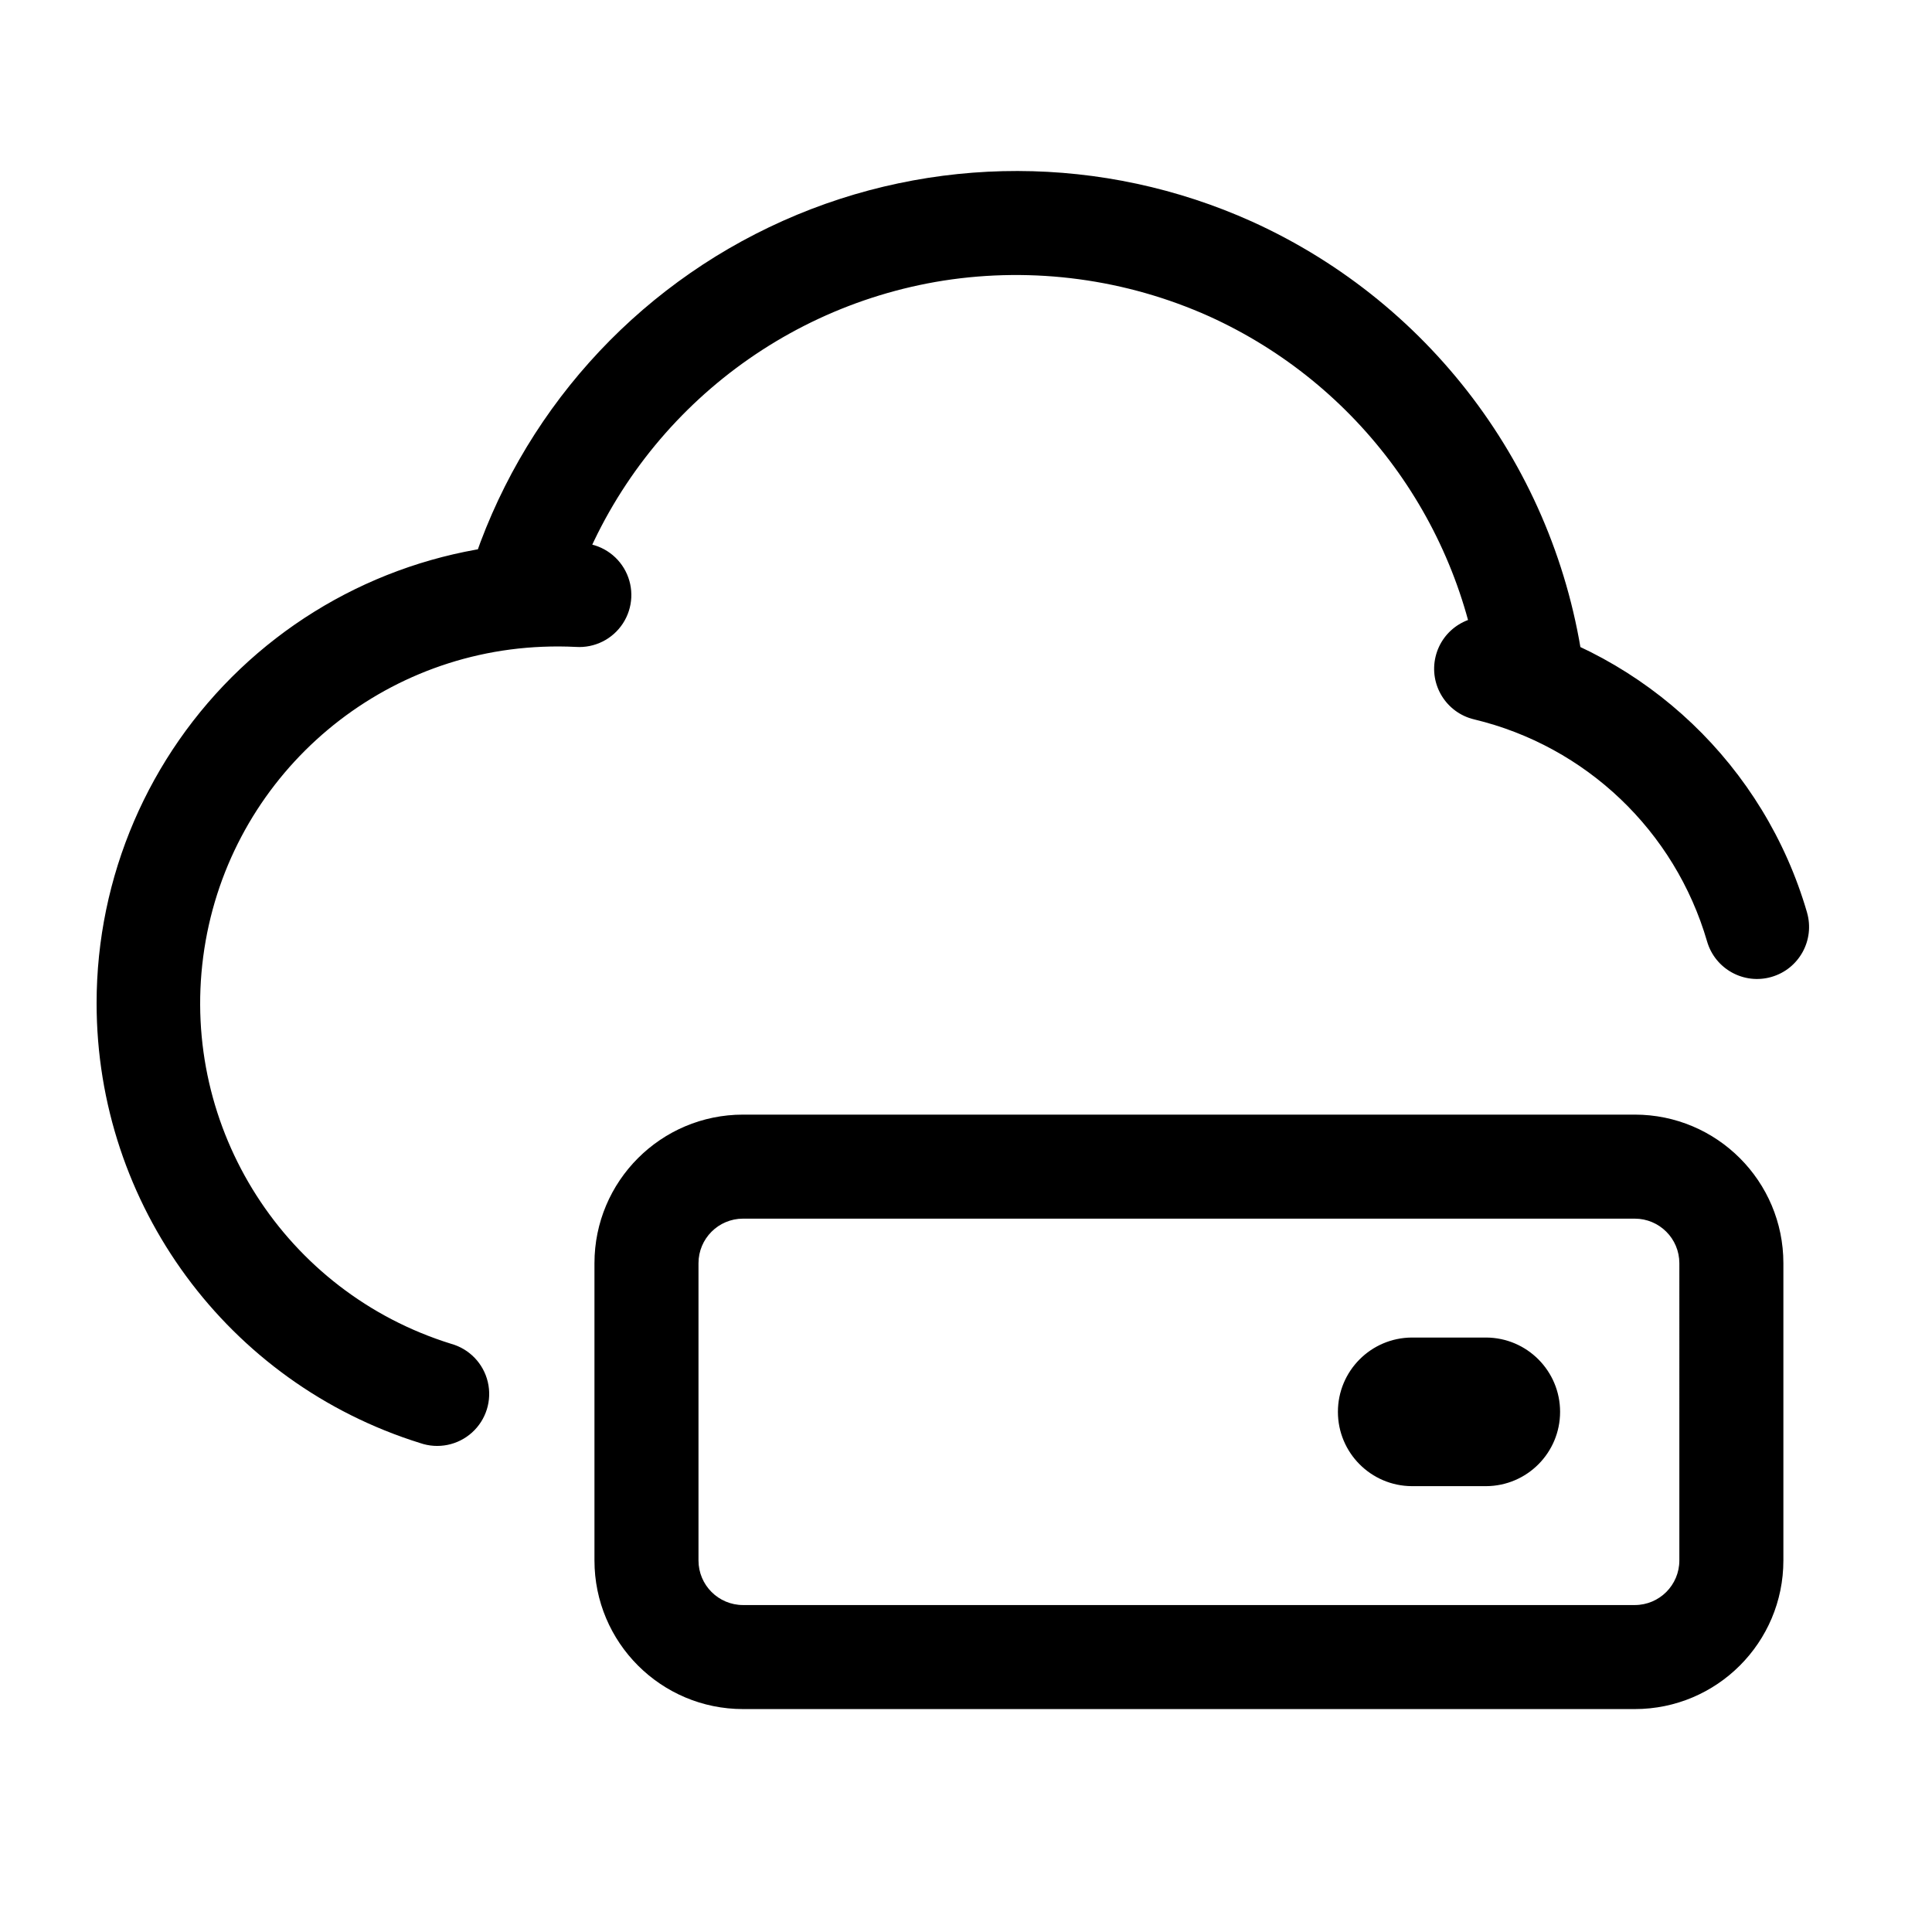
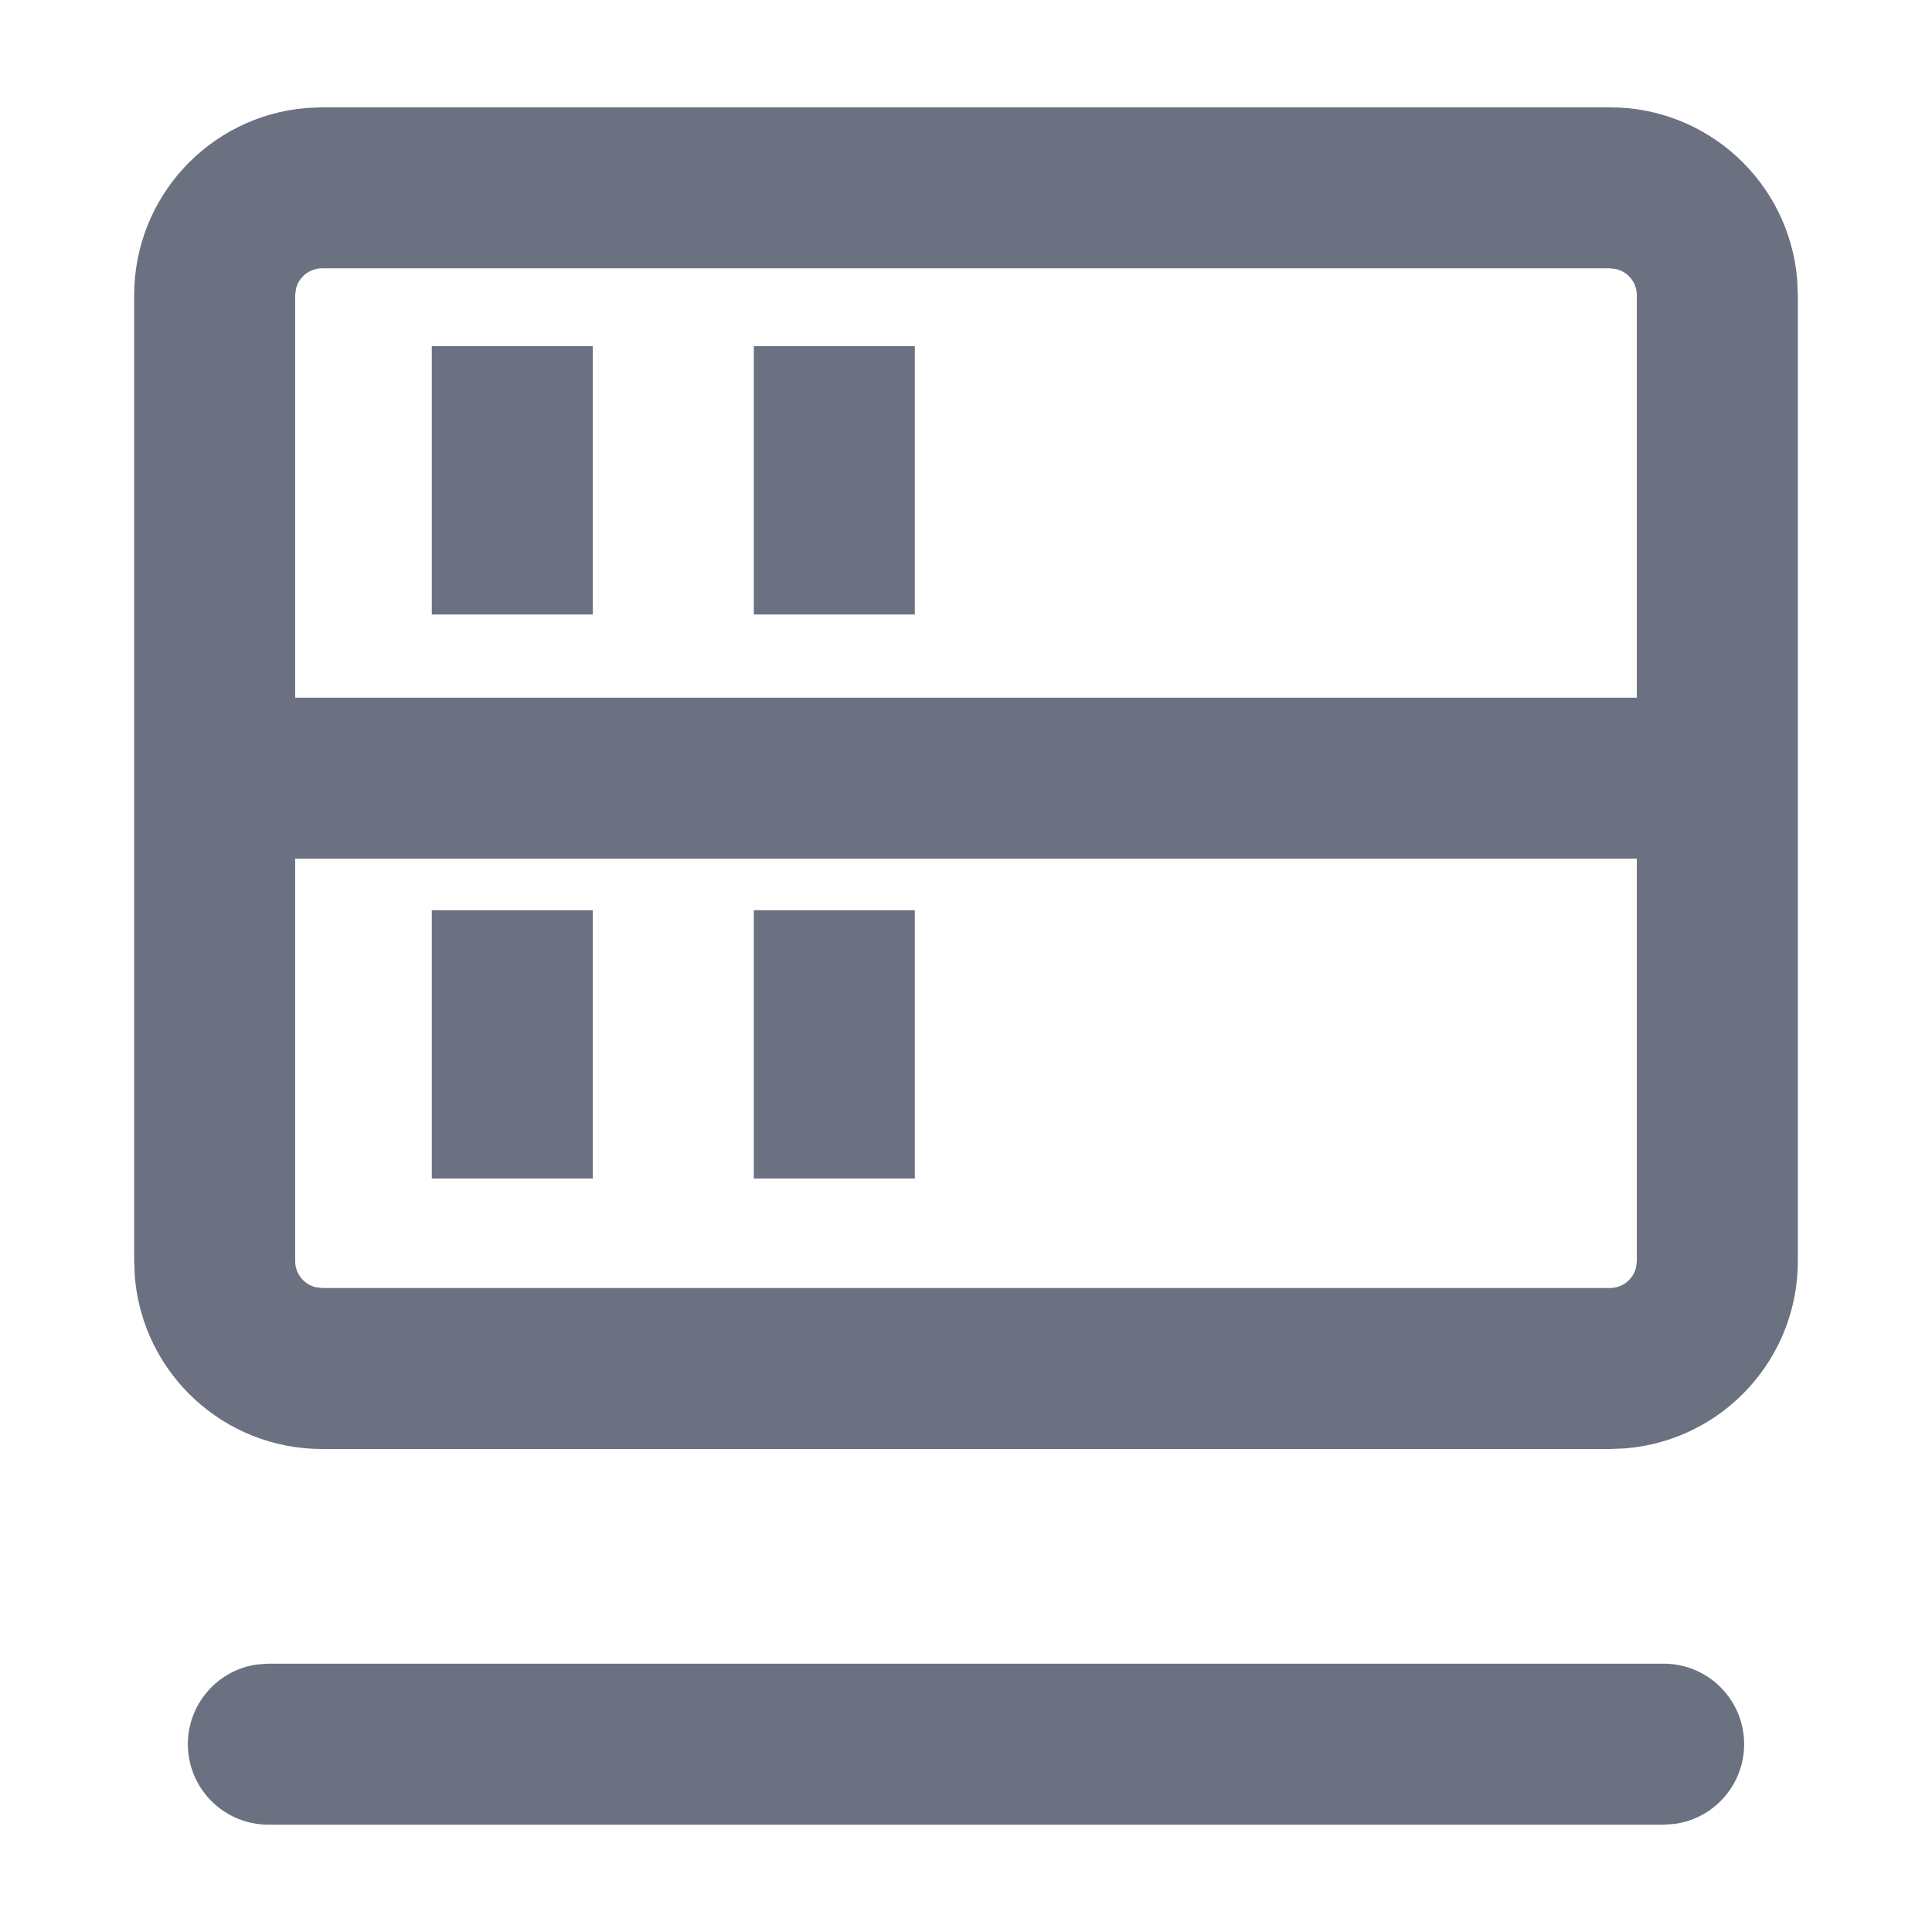
- <svg xmlns="http://www.w3.org/2000/svg" viewBox="0 0 1024 1024" version="1.1">
-   <path d="M393.846 645.908a23.631 23.631 0 0 0-23.631 23.631v157.538a23.631 23.631 0 0 0 23.631 23.631h472.615a23.631 23.631 0 0 0 23.631-23.631v-157.538a23.631 23.631 0 0 0-23.631-23.631H393.846z m0-55.138h472.615a78.769 78.769 0 0 1 78.769 78.769v157.538a78.769 78.769 0 0 1-78.769 78.769H393.846a78.769 78.769 0 0 1-78.769-78.769v-157.538a78.769 78.769 0 0 1 78.769-78.769zM748.308 748.308h39.385-39.385z m0-39.385h39.385a39.385 39.385 0 0 1 0 78.769h-39.385a39.385 39.385 0 0 1 0-78.769zM308.106 287.823a27.569 27.569 0 1 1-2.836 55.06 192.591 192.591 0 0 0-17.762-0.079 189.046 189.046 0 0 0-48.443 369.428 27.569 27.569 0 1 1-16.384 52.618A244.185 244.185 0 0 1 51.2 531.692a244.185 244.185 0 0 1 256.906-243.87zM957.755 483.643a27.569 27.569 0 0 1-52.972 15.321 169.866 169.866 0 0 0-123.471-117.681 27.569 27.569 0 0 1 12.761-53.642 225.004 225.004 0 0 1 163.682 155.963zM839.877 358.4l-54.745 6.341a248.674 248.674 0 0 0-144.187-197.041 250.21 250.21 0 0 0-140.8-18.983 248.478 248.478 0 0 0-198.144 170.457l-52.618-16.581a303.616 303.616 0 0 1 414.287-185.108 303.813 303.813 0 0 1 176.207 240.876z" p-id="2940" />
+ <svg xmlns="http://www.w3.org/2000/svg" viewBox="0 0 18 18">
+   <path data-follow-fill="#6B7180" fill="#6B7180" d="M15 1a1.75 1.75 0 0 1 1.744 1.606l.006.144v9a1.75 1.75 0 0 1-1.606 1.744L15 13.5H3a1.75 1.75 0 0 1-1.744-1.606l-.006-.144v-9a1.75 1.75 0 0 1 1.606-1.744L3 1h12Zm.25 7H2.75v3.75a.25.25 0 0 0 .193.243L3 12h12a.25.25 0 0 0 .243-.193l.007-.057V8Zm-9.727.48v2.5h-1.5v-2.5h1.5Zm3 0v2.5h-1.5v-2.5h1.5ZM15 2.5H3a.25.25 0 0 0-.243.193l-.007.057V6.5h12.5V2.75a.25.25 0 0 0-.193-.243L15 2.5Zm-9.477.725v2.5h-1.5v-2.5h1.5Zm3 0v2.5h-1.5v-2.5h1.5ZM15.5 15.5a.75.75 0 0 1 .102 1.493L15.5 17h-13a.75.75 0 0 1-.102-1.493L2.5 15.5h13Z" />
</svg>
